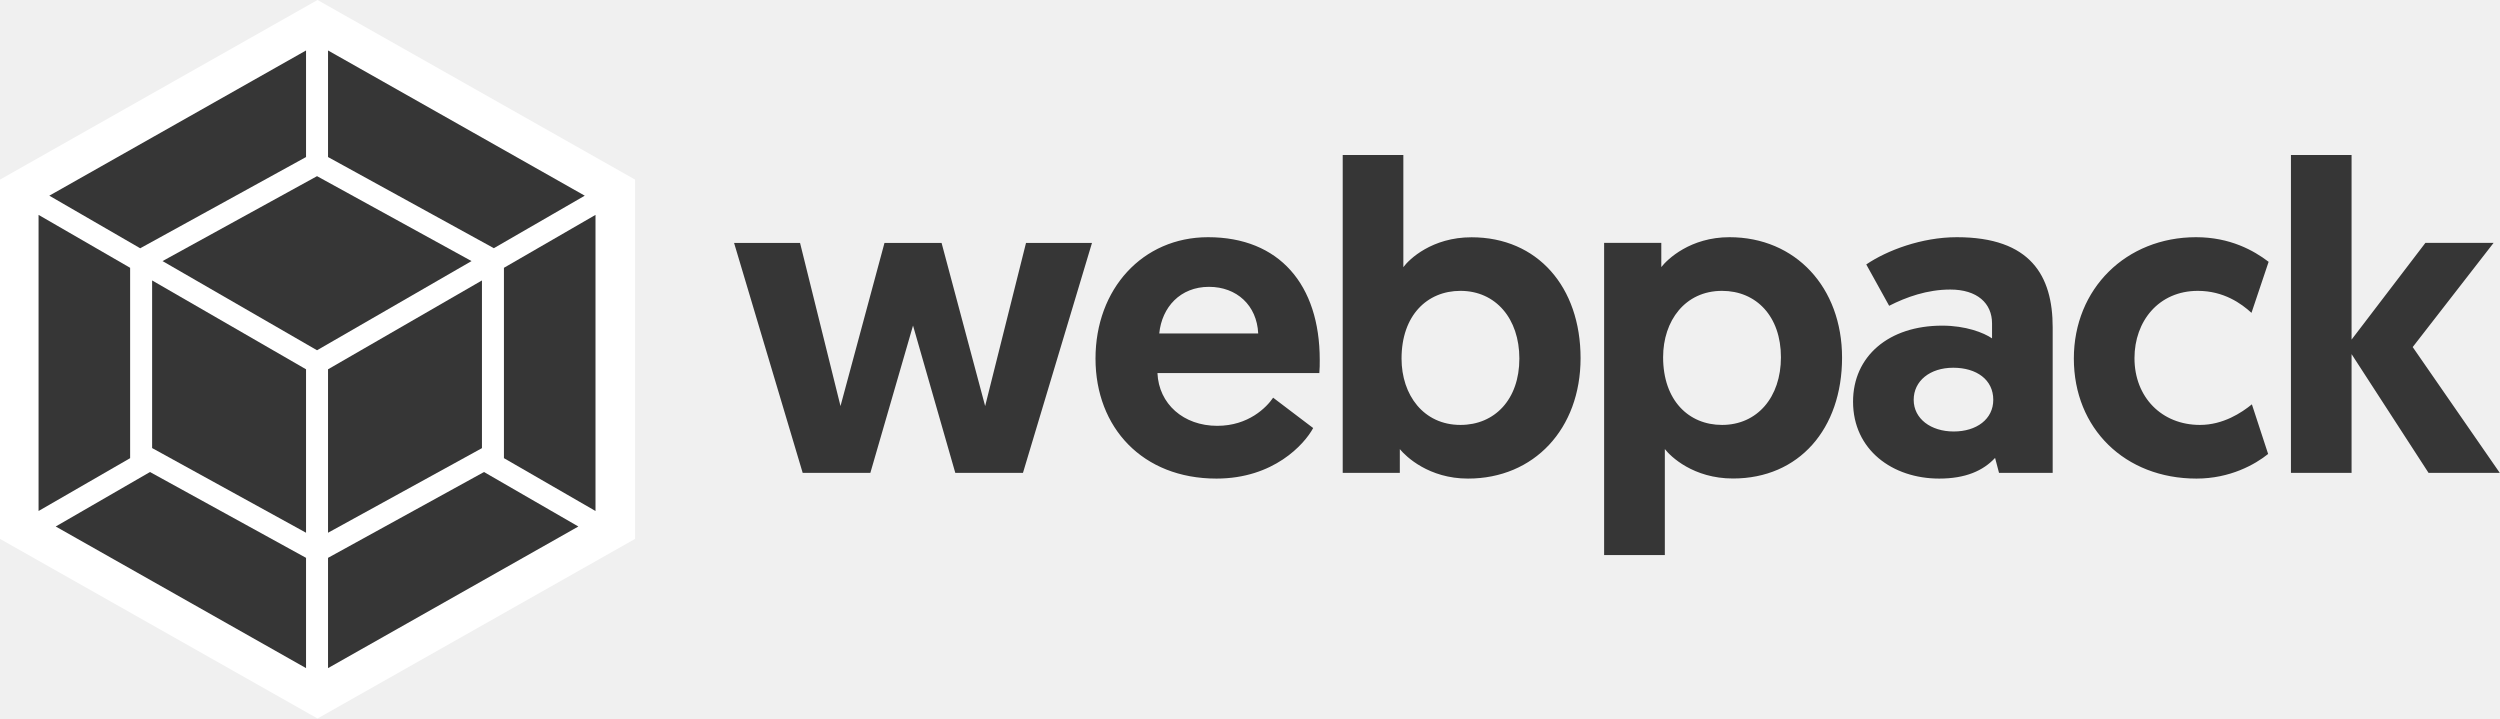
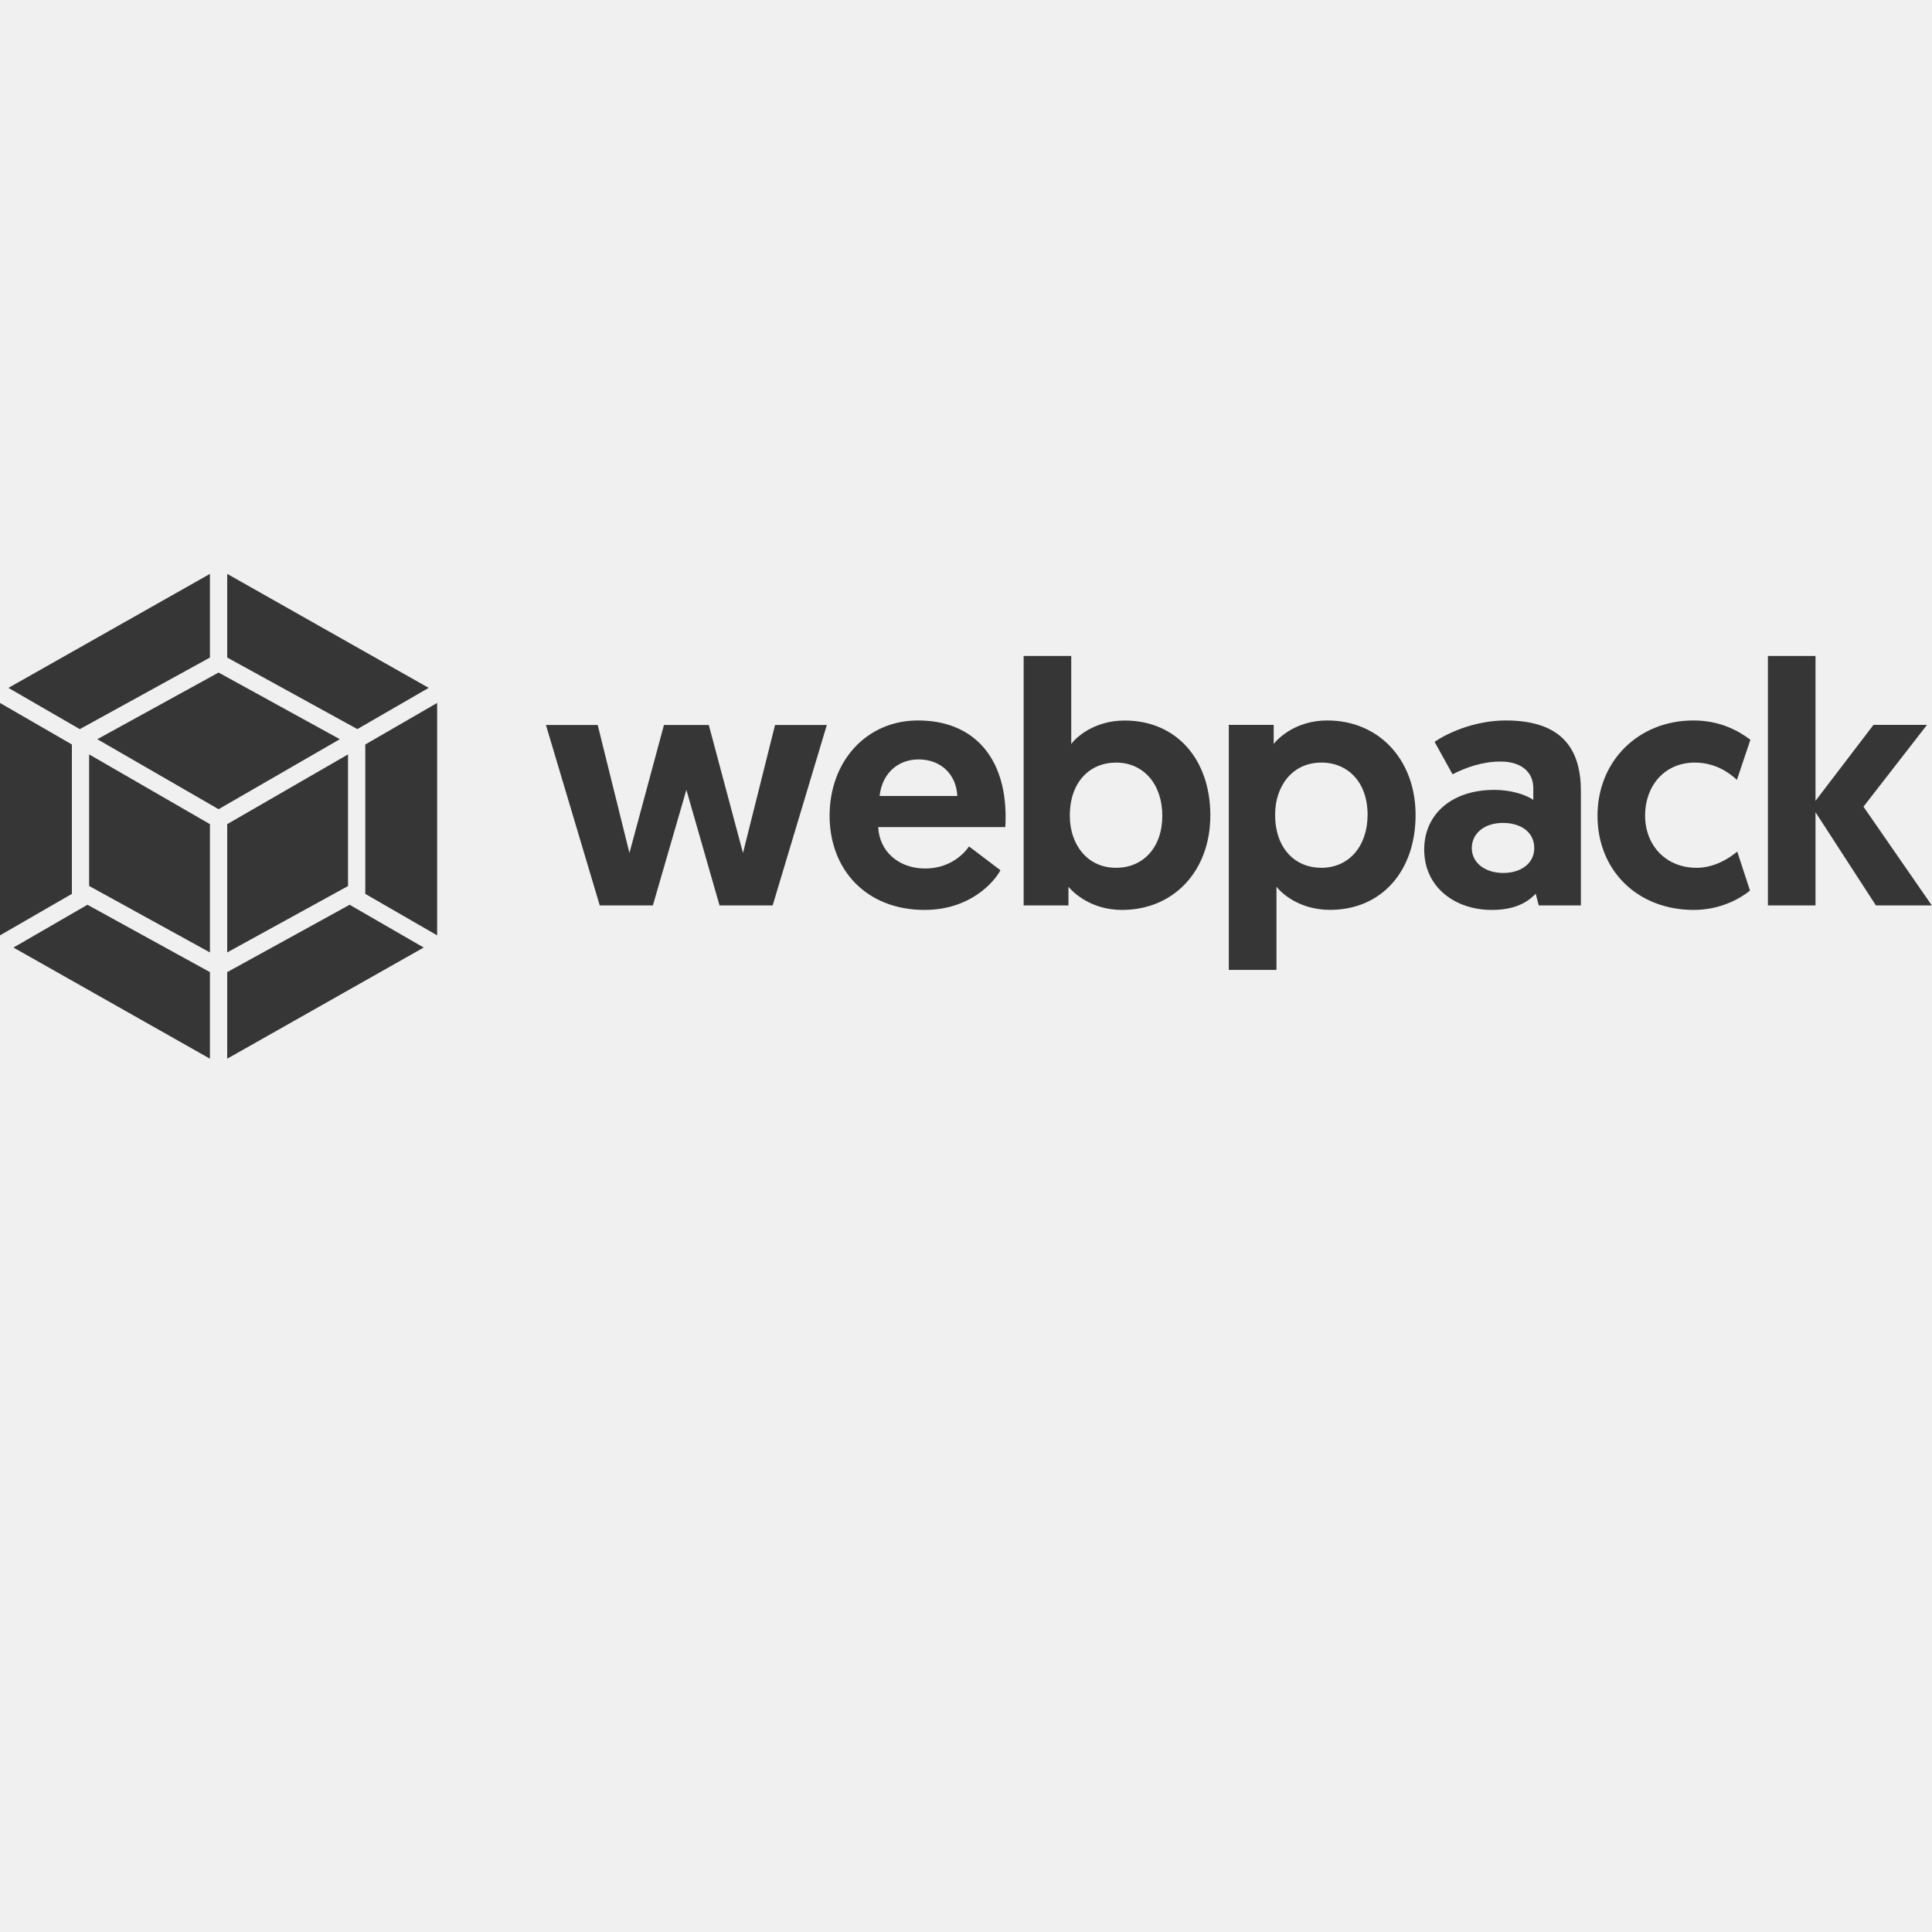
- <svg xmlns="http://www.w3.org/2000/svg" width="3047px" height="876px" viewBox="421 336 3047 876" version="1.1">
-   <g id="logo-on-white-bg" stroke="none" stroke-width="1" fill="none" fill-rule="evenodd" transform="translate(421, 336)">
-     <polygon id="Shape" fill="#FFFFFF" fill-rule="nonzero" points="387 0 774 218.9 774 656.8 387 875.7 0 656.8 0 218.9" />
-     <path d="M704.9,641.7 L399.8,814.3 L399.8,679.9 L589.9,575.3 L704.9,641.7 L704.9,641.7 Z M725.8,622.8 L725.8,261.9 L614.2,326.4 L614.2,558.4 L725.8,622.8 L725.8,622.8 Z M67.9,641.7 L373,814.3 L373,679.9 L182.8,575.3 L67.9,641.7 L67.9,641.7 Z M47,622.8 L47,261.9 L158.6,326.4 L158.6,558.4 L47,622.8 Z M60.1,238.5 L373,61.5 L373,191.4 L172.5,301.7 L170.9,302.6 L60.1,238.5 L60.1,238.5 Z M712.7,238.5 L399.8,61.5 L399.8,191.4 L600.3,301.6 L601.9,302.5 L712.7,238.5 Z" id="Shape" fill="#363636" fill-rule="nonzero" />
-     <path d="M373,649.3 L185.4,546.1 L185.4,341.8 L373,450.1 L373,649.3 Z M399.8,649.3 L587.4,546.2 L587.4,341.8 L399.8,450.1 L399.8,649.3 Z M198.1,318.2 L386.4,214.7 L574.7,318.2 L386.4,426.9 L198.1,318.2 L198.1,318.2 Z" id="Shape" fill="#363636" fill-rule="nonzero" />
-     <path d="M1164.3,576.3 L1246.8,576.3 L1330.9,296.1 L1250.5,296.1 L1200.7,494.9 L1147.6,296.1 L1078,296.1 L1024.4,494.9 L975.1,296.1 L894.7,296.1 L978.3,576.3 L1060.8,576.3 L1112.8,396.8 L1164.3,576.3 Z M1335.2,437 C1335.2,521.1 1392.5,583.3 1482.6,583.3 C1552.3,583.3 1589.8,541.5 1600.5,521.7 L1551.7,484.7 C1543.7,496.5 1521.7,519 1483.6,519 C1442.3,519 1412.3,492.2 1410.7,454.7 L1608,454.7 C1608.5,449.3 1608.5,444 1608.5,438.6 C1608.5,347 1559.2,289.1 1472.4,289.1 C1392.5,289.1 1335.2,352.3 1335.2,437 L1335.2,437 Z M1412.9,406.4 C1416.1,374.3 1438.6,349.6 1473.5,349.6 C1507.3,349.6 1531.9,372.1 1533.5,406.4 L1412.9,406.4 Z M1636.4,576.3 L1706.1,576.3 L1706.1,547.4 C1713.6,556.5 1741.5,583.3 1789.2,583.3 C1869.6,583.3 1926.4,522.8 1926.4,436.5 C1926.4,349.7 1873.9,289.2 1793.5,289.2 C1745.3,289.2 1717.4,316 1710.4,325.6 L1710.4,188.9 L1636.5,188.9 L1636.5,576.3 L1636.4,576.3 Z M1708.2,437 C1708.2,384.5 1739.3,354.5 1780,354.5 C1822.9,354.5 1851.8,388.3 1851.8,437 C1851.8,486.8 1821.8,517.9 1780,517.9 C1735,517.9 1708.2,481.4 1708.2,437 Z M1955.2,676.5 L2029.1,676.5 L2029.1,547.3 C2036.1,556.4 2063.9,583.2 2112.2,583.2 C2192.6,583.2 2245.1,522.7 2245.1,435.9 C2245.1,350.2 2188.3,289.1 2107.9,289.1 C2060.2,289.1 2032.3,315.9 2024.8,325.5 L2024.8,296 L1955.1,296 L1955.1,676.5 L1955.2,676.5 Z M2027,435.4 C2027,390.9 2053.8,354.5 2098.8,354.5 C2140.6,354.5 2170.6,385.6 2170.6,435.4 C2170.6,484.2 2141.7,517.9 2098.8,517.9 C2058.1,517.9 2027,487.9 2027,435.4 Z M2258.5,489.5 C2258.5,548.4 2306.7,583.3 2363.5,583.3 C2395.7,583.3 2417.1,573.7 2431.6,558.1 L2436.4,576.3 L2501.8,576.3 L2501.8,398.9 C2501.8,336.2 2475,289.1 2385,289.1 C2342.1,289.1 2299.8,305.2 2274.6,322.3 L2302.5,372.7 C2323.4,362 2349.1,352.9 2377,352.9 C2409.7,352.9 2427.9,369.5 2427.9,394.2 L2427.9,412.4 C2417.7,405.4 2395.7,396.9 2367.3,396.9 C2301.9,396.8 2258.5,434.3 2258.5,489.5 L2258.5,489.5 Z M2332.4,487.3 C2332.4,464.3 2352.2,448.2 2380.6,448.2 C2409,448.2 2429.4,462.7 2429.4,487.3 C2429.4,510.9 2409,525.9 2381.2,525.9 C2353.4,525.9 2332.4,510.4 2332.4,487.3 Z M2681.3,517.9 C2634.7,517.9 2601.5,484.1 2601.5,436.5 C2601.5,391.5 2631,354.5 2678.7,354.5 C2710.3,354.5 2731.8,370 2744.1,381.3 L2765,319.1 C2746.8,305.2 2717.8,289.1 2676.6,289.1 C2591.4,289.1 2527.6,351.8 2527.6,437 C2527.6,522.2 2589.8,583.3 2677.1,583.3 C2717.8,583.3 2748.4,566.2 2764.4,553.3 L2744.6,492.8 C2732.2,502.9 2709.7,517.9 2681.3,517.9 L2681.3,517.9 Z M2792.2,576.3 L2866.1,576.3 L2866.1,431.6 L2959.9,576.3 L3046.7,576.3 L2940.6,423 L3039.2,296 L2956.1,296 L2866.1,413.9 L2866.1,188.9 L2792.2,188.9 L2792.2,576.3 L2792.2,576.3 Z" id="Shape" fill="#363636" fill-rule="nonzero" />
+ <svg xmlns="http://www.w3.org/2000/svg" width="128px" height="128px" viewBox="0 0 128 128" version="1.1">
+   <defs />
+   <g id="logo-on-white-bg" stroke="none" fill="none" transform="translate(0, 38)" stroke-width="1" fill-rule="evenodd">
+     <g id="Shape" fill="#363636">
+       <path d="M28.07,24.777 L15.053,32.141 L15.053,26.406 L23.164,21.943 L28.07,24.777 L28.07,24.777 Z M28.962,23.97 L28.962,8.572 L24.201,11.324 L24.201,21.222 L28.962,23.97 L28.962,23.97 Z M0.892,24.777 L13.909,32.141 L13.909,26.406 L5.794,21.943 L0.892,24.777 L0.892,24.777 Z M0,23.97 L0,8.572 L4.762,11.324 L4.762,21.222 L0,23.97 Z M0.559,7.573 L13.909,0.021 L13.909,5.564 L5.355,10.27 L5.286,10.308 L0.559,7.573 L0.559,7.573 Z M28.403,7.573 L15.053,0.021 L15.053,5.564 L23.607,10.266 L23.676,10.304 L28.403,7.573 Z" fill-rule="nonzero" />
+       <path d="M13.909,25.101 L5.905,20.698 L5.905,11.981 L13.909,16.602 L13.909,25.101 Z M15.053,25.101 L23.057,20.702 L23.057,11.981 L15.053,16.602 L15.053,25.101 Z M6.447,10.974 L14.481,6.558 L22.515,10.974 L14.481,15.612 L6.447,10.974 L6.447,10.974 Z" fill-rule="nonzero" />
+       <path d="M47.671,21.986 L51.191,21.986 L54.78,10.031 L51.349,10.031 L49.225,18.513 L46.959,10.031 L43.989,10.031 L41.702,18.513 L39.599,10.031 L36.169,10.031 L39.735,21.986 L43.255,21.986 L45.474,14.327 L47.671,21.986 Z M54.963,16.043 C54.963,12.429 57.408,9.732 60.817,9.732 C64.521,9.732 66.624,12.203 66.624,16.111 C66.624,16.341 66.624,16.567 66.603,16.798 L58.185,16.798 C58.253,18.398 59.533,19.541 61.295,19.541 C62.921,19.541 63.859,18.581 64.201,18.078 L66.283,19.657 C65.826,20.501 64.226,22.285 61.252,22.285 C57.408,22.285 54.963,19.631 54.963,16.043 Z M58.278,14.737 L63.424,14.737 C63.356,13.274 62.306,12.314 60.864,12.314 C59.375,12.314 58.415,13.367 58.278,14.737 Z M67.814,21.986 L67.819,21.986 L67.819,5.457 L70.972,5.457 L70.972,11.29 C71.27,10.88 72.461,9.737 74.517,9.737 C77.948,9.737 80.188,12.318 80.188,16.021 C80.188,19.703 77.764,22.285 74.334,22.285 C72.299,22.285 71.108,21.141 70.788,20.753 L70.788,21.986 L67.814,21.986 Z M70.878,16.043 C70.878,17.937 72.021,19.494 73.941,19.494 C75.725,19.494 77.005,18.167 77.005,16.043 C77.005,13.965 75.772,12.523 73.941,12.523 C72.205,12.523 70.878,13.803 70.878,16.043 Z M81.417,26.261 L81.412,26.261 L81.412,10.027 L84.386,10.027 L84.386,11.285 C84.706,10.876 85.897,9.732 87.932,9.732 C91.362,9.732 93.786,12.339 93.786,15.996 C93.786,19.699 91.546,22.281 88.115,22.281 C86.054,22.281 84.868,21.137 84.57,20.749 L84.57,26.261 L81.417,26.261 Z M84.48,15.974 C84.48,18.214 85.807,19.494 87.543,19.494 C89.374,19.494 90.607,18.057 90.607,15.974 C90.607,13.85 89.327,12.523 87.543,12.523 C85.623,12.523 84.48,14.076 84.48,15.974 Z M94.357,18.283 C94.357,15.927 96.209,14.327 98.999,14.332 C100.211,14.332 101.15,14.694 101.585,14.993 L101.585,14.217 C101.585,13.163 100.809,12.454 99.413,12.454 C98.223,12.454 97.126,12.843 96.235,13.299 L95.044,11.149 C96.119,10.419 97.924,9.732 99.755,9.732 C103.595,9.732 104.738,11.742 104.738,14.417 L104.738,21.986 L101.948,21.986 L101.743,21.21 C101.124,21.875 100.211,22.285 98.837,22.285 C96.414,22.285 94.357,20.796 94.357,18.283 Z M97.51,18.189 C97.51,19.174 98.406,19.836 99.593,19.836 C100.779,19.836 101.649,19.196 101.649,18.189 C101.649,17.139 100.779,16.521 99.567,16.521 C98.355,16.521 97.51,17.207 97.51,18.189 Z M112.397,19.494 C110.409,19.494 108.992,18.052 108.992,16.021 C108.992,14.101 110.251,12.523 112.286,12.523 C113.634,12.523 114.551,13.184 115.076,13.666 L115.968,11.012 C115.191,10.419 113.954,9.732 112.196,9.732 C108.561,9.732 105.839,12.407 105.839,16.043 C105.839,19.678 108.493,22.285 112.218,22.285 C113.954,22.285 115.26,21.555 115.942,21.005 L115.098,18.423 C114.569,18.854 113.609,19.494 112.397,19.494 L112.397,19.494 Z M117.129,21.986 L120.282,21.986 L120.282,15.812 L124.284,21.986 L127.987,21.986 L123.46,15.445 L127.667,10.027 L124.122,10.027 L120.282,15.057 L120.282,5.457 L117.129,5.457 L117.129,21.986 L117.129,21.986 Z" fill-rule="nonzero" />
+     </g>
  </g>
</svg>
